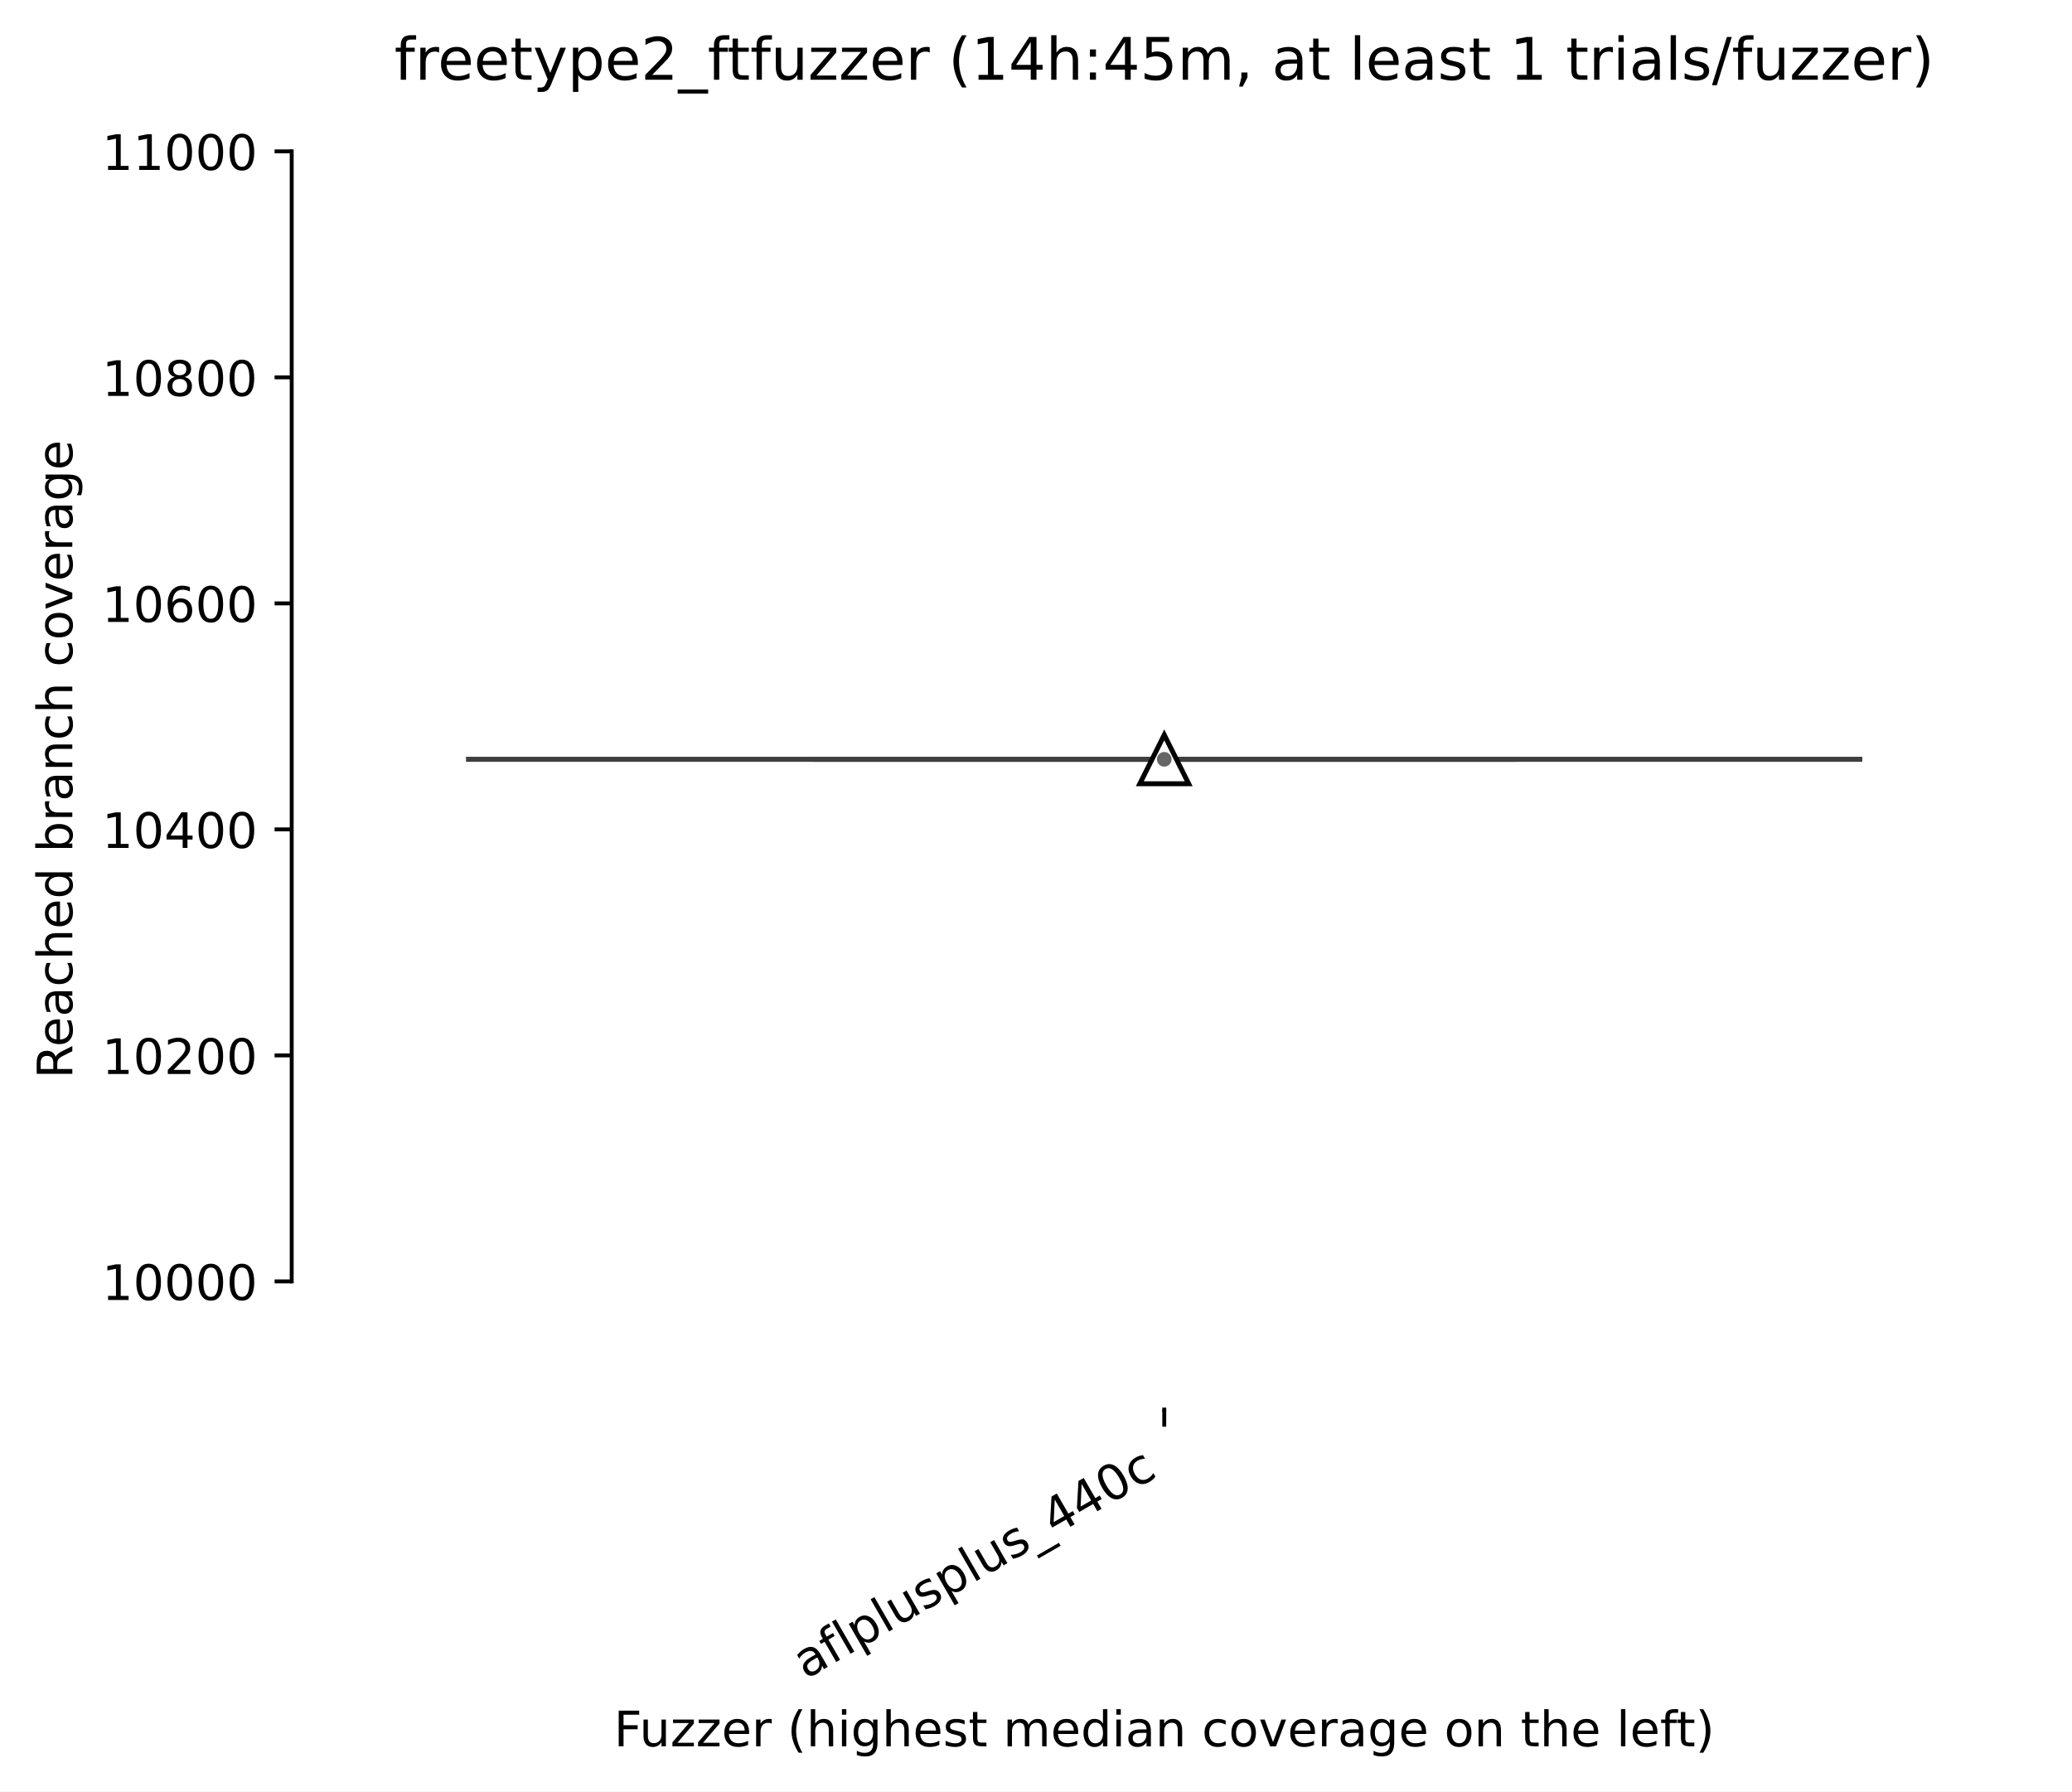
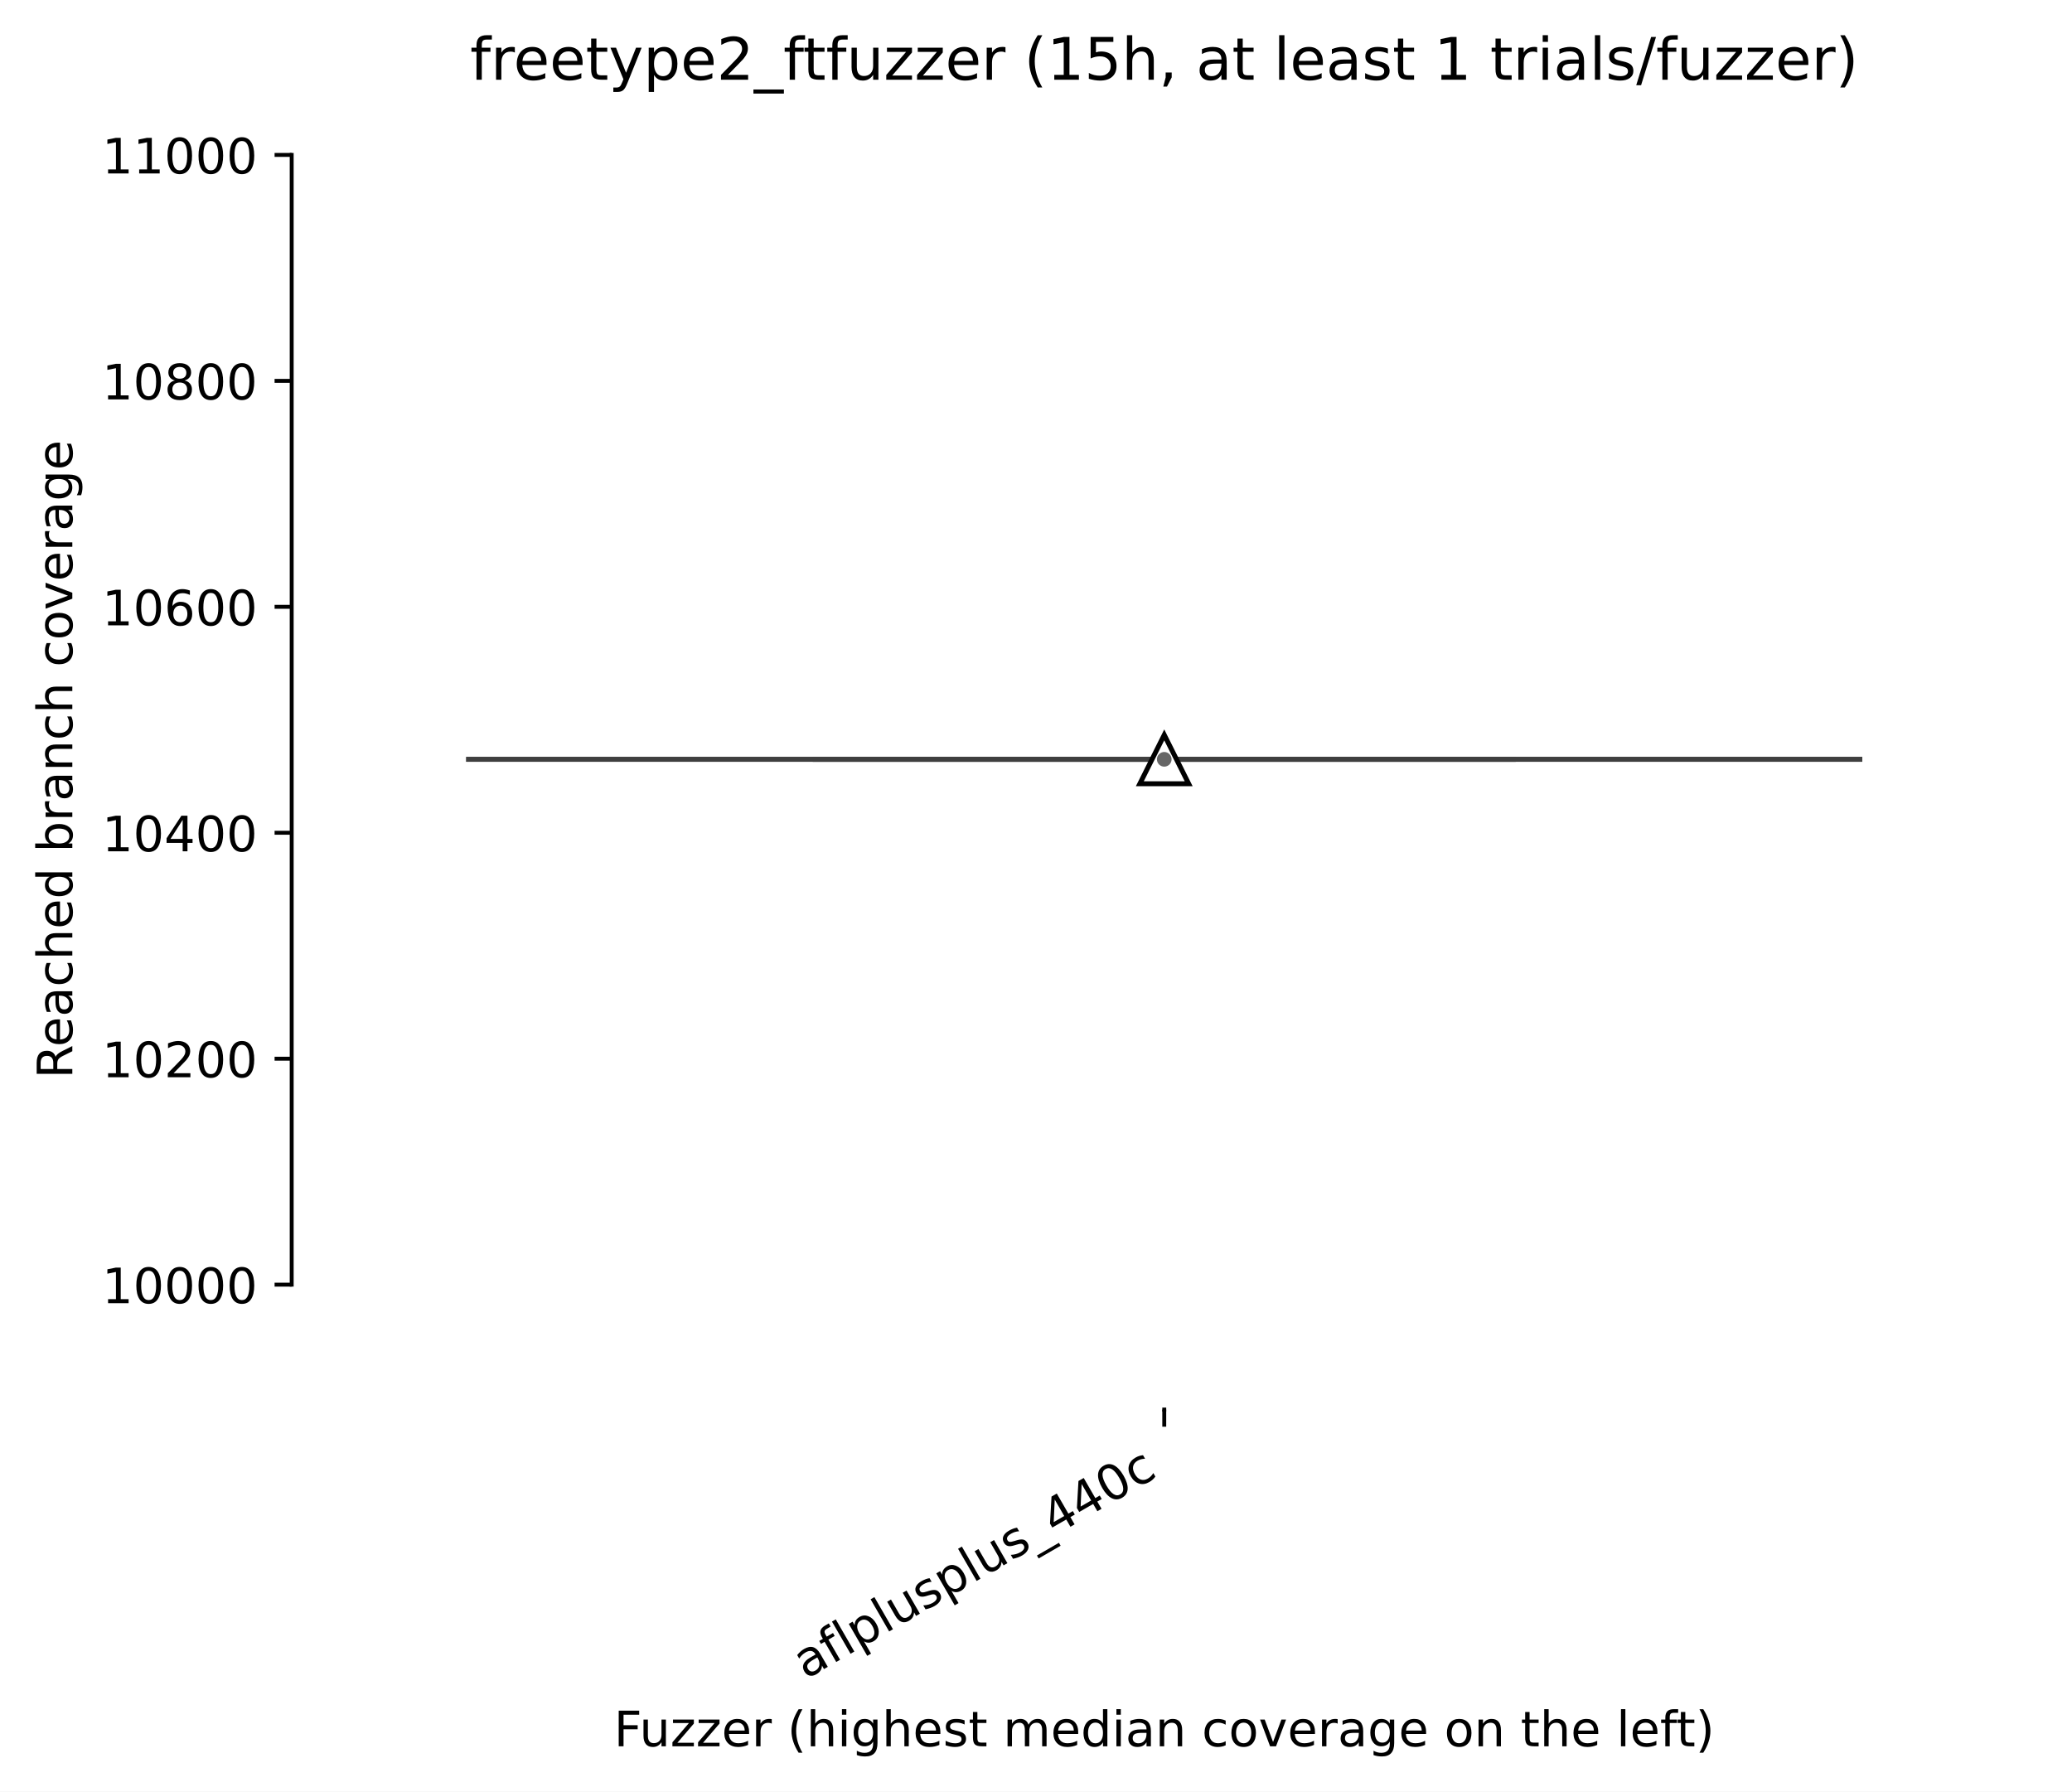
<svg xmlns="http://www.w3.org/2000/svg" xmlns:xlink="http://www.w3.org/1999/xlink" width="424.011pt" height="366.61pt" viewBox="0 0 424.011 366.61" version="1.1">
  <defs>
    <style type="text/css">*{stroke-linejoin: round; stroke-linecap: butt}</style>
  </defs>
  <g id="figure_1">
    <g id="patch_1">
      <path d="M 0 366.61  L 424.011 366.61  L 424.011 -0  L 0 -0  z " style="fill: #ffffff" />
    </g>
    <g id="axes_1">
      <g id="patch_2">
        <path d="M 59.691 288.43  L 416.811 288.43  L 416.811 22.318  L 59.691 22.318  z " style="fill: #ffffff" />
      </g>
      <g id="matplotlib.axis_1">
        <g id="xtick_1">
          <g id="line2d_1">
            <defs>
-               <path id="mb2ecafdcf3" d="M 0 0  L 0 3.5  " style="stroke: #000000; stroke-width: 0.8" />
+               <path id="m057c655ef6" d="M 0 0  L 0 3.5  " style="stroke: #000000; stroke-width: 0.8" />
            </defs>
            <g>
-               <use xlink:href="#mb2ecafdcf3" x="238.251" y="288.43" style="stroke: #000000; stroke-width: 0.8" />
+               <use xlink:href="#m057c655ef6" x="238.251" y="288.43" style="stroke: #000000; stroke-width: 0.8" />
            </g>
          </g>
          <g id="text_1">
            <g transform="translate(164.8804 343.6903) rotate(-30) scale(0.1 -0.1)">
              <defs>
                <path id="DejaVuSans-61" d="M 2194 1759  Q 1497 1759 1228 1600  Q 959 1441 959 1056  Q 959 750 1161 570  Q 1363 391 1709 391  Q 2188 391 2477 730  Q 2766 1069 2766 1631  L 2766 1759  L 2194 1759  z M 3341 1997  L 3341 0  L 2766 0  L 2766 531  Q 2569 213 2275 61  Q 1981 -91 1556 -91  Q 1019 -91 701 211  Q 384 513 384 1019  Q 384 1609 779 1909  Q 1175 2209 1959 2209  L 2766 2209  L 2766 2266  Q 2766 2663 2505 2880  Q 2244 3097 1772 3097  Q 1472 3097 1187 3025  Q 903 2953 641 2809  L 641 3341  Q 956 3463 1253 3523  Q 1550 3584 1831 3584  Q 2591 3584 2966 3190  Q 3341 2797 3341 1997  z " transform="scale(0.015625)" />
                <path id="DejaVuSans-66" d="M 2375 4863  L 2375 4384  L 1825 4384  Q 1516 4384 1395 4259  Q 1275 4134 1275 3809  L 1275 3500  L 2222 3500  L 2222 3053  L 1275 3053  L 1275 0  L 697 0  L 697 3053  L 147 3053  L 147 3500  L 697 3500  L 697 3744  Q 697 4328 969 4595  Q 1241 4863 1831 4863  L 2375 4863  z " transform="scale(0.015625)" />
                <path id="DejaVuSans-6c" d="M 603 4863  L 1178 4863  L 1178 0  L 603 0  L 603 4863  z " transform="scale(0.015625)" />
                <path id="DejaVuSans-70" d="M 1159 525  L 1159 -1331  L 581 -1331  L 581 3500  L 1159 3500  L 1159 2969  Q 1341 3281 1617 3432  Q 1894 3584 2278 3584  Q 2916 3584 3314 3078  Q 3713 2572 3713 1747  Q 3713 922 3314 415  Q 2916 -91 2278 -91  Q 1894 -91 1617 61  Q 1341 213 1159 525  z M 3116 1747  Q 3116 2381 2855 2742  Q 2594 3103 2138 3103  Q 1681 3103 1420 2742  Q 1159 2381 1159 1747  Q 1159 1113 1420 752  Q 1681 391 2138 391  Q 2594 391 2855 752  Q 3116 1113 3116 1747  z " transform="scale(0.015625)" />
                <path id="DejaVuSans-75" d="M 544 1381  L 544 3500  L 1119 3500  L 1119 1403  Q 1119 906 1312 657  Q 1506 409 1894 409  Q 2359 409 2629 706  Q 2900 1003 2900 1516  L 2900 3500  L 3475 3500  L 3475 0  L 2900 0  L 2900 538  Q 2691 219 2414 64  Q 2138 -91 1772 -91  Q 1169 -91 856 284  Q 544 659 544 1381  z M 1991 3584  L 1991 3584  z " transform="scale(0.015625)" />
                <path id="DejaVuSans-73" d="M 2834 3397  L 2834 2853  Q 2591 2978 2328 3040  Q 2066 3103 1784 3103  Q 1356 3103 1142 2972  Q 928 2841 928 2578  Q 928 2378 1081 2264  Q 1234 2150 1697 2047  L 1894 2003  Q 2506 1872 2764 1633  Q 3022 1394 3022 966  Q 3022 478 2636 193  Q 2250 -91 1575 -91  Q 1294 -91 989 -36  Q 684 19 347 128  L 347 722  Q 666 556 975 473  Q 1284 391 1588 391  Q 1994 391 2212 530  Q 2431 669 2431 922  Q 2431 1156 2273 1281  Q 2116 1406 1581 1522  L 1381 1569  Q 847 1681 609 1914  Q 372 2147 372 2553  Q 372 3047 722 3315  Q 1072 3584 1716 3584  Q 2034 3584 2315 3537  Q 2597 3491 2834 3397  z " transform="scale(0.015625)" />
                <path id="DejaVuSans-5f" d="M 3263 -1063  L 3263 -1509  L -63 -1509  L -63 -1063  L 3263 -1063  z " transform="scale(0.015625)" />
                <path id="DejaVuSans-34" d="M 2419 4116  L 825 1625  L 2419 1625  L 2419 4116  z M 2253 4666  L 3047 4666  L 3047 1625  L 3713 1625  L 3713 1100  L 3047 1100  L 3047 0  L 2419 0  L 2419 1100  L 313 1100  L 313 1709  L 2253 4666  z " transform="scale(0.015625)" />
                <path id="DejaVuSans-30" d="M 2034 4250  Q 1547 4250 1301 3770  Q 1056 3291 1056 2328  Q 1056 1369 1301 889  Q 1547 409 2034 409  Q 2525 409 2770 889  Q 3016 1369 3016 2328  Q 3016 3291 2770 3770  Q 2525 4250 2034 4250  z M 2034 4750  Q 2819 4750 3233 4129  Q 3647 3509 3647 2328  Q 3647 1150 3233 529  Q 2819 -91 2034 -91  Q 1250 -91 836 529  Q 422 1150 422 2328  Q 422 3509 836 4129  Q 1250 4750 2034 4750  z " transform="scale(0.015625)" />
                <path id="DejaVuSans-63" d="M 3122 3366  L 3122 2828  Q 2878 2963 2633 3030  Q 2388 3097 2138 3097  Q 1578 3097 1268 2742  Q 959 2388 959 1747  Q 959 1106 1268 751  Q 1578 397 2138 397  Q 2388 397 2633 464  Q 2878 531 3122 666  L 3122 134  Q 2881 22 2623 -34  Q 2366 -91 2075 -91  Q 1284 -91 818 406  Q 353 903 353 1747  Q 353 2603 823 3093  Q 1294 3584 2113 3584  Q 2378 3584 2631 3529  Q 2884 3475 3122 3366  z " transform="scale(0.015625)" />
              </defs>
              <use xlink:href="#DejaVuSans-61" />
              <use xlink:href="#DejaVuSans-66" transform="translate(61.2793 0)" />
              <use xlink:href="#DejaVuSans-6c" transform="translate(96.48438 0)" />
              <use xlink:href="#DejaVuSans-70" transform="translate(124.2676 0)" />
              <use xlink:href="#DejaVuSans-6c" transform="translate(187.7441 0)" />
              <use xlink:href="#DejaVuSans-75" transform="translate(215.5273 0)" />
              <use xlink:href="#DejaVuSans-73" transform="translate(278.9062 0)" />
              <use xlink:href="#DejaVuSans-70" transform="translate(331.0059 0)" />
              <use xlink:href="#DejaVuSans-6c" transform="translate(394.4824 0)" />
              <use xlink:href="#DejaVuSans-75" transform="translate(422.2656 0)" />
              <use xlink:href="#DejaVuSans-73" transform="translate(485.6445 0)" />
              <use xlink:href="#DejaVuSans-5f" transform="translate(537.7441 0)" />
              <use xlink:href="#DejaVuSans-34" transform="translate(587.7441 0)" />
              <use xlink:href="#DejaVuSans-34" transform="translate(651.3672 0)" />
              <use xlink:href="#DejaVuSans-30" transform="translate(714.9902 0)" />
              <use xlink:href="#DejaVuSans-63" transform="translate(778.6133 0)" />
            </g>
          </g>
        </g>
        <g id="text_2">
          <g transform="translate(125.6327 357.3306) scale(0.1 -0.1)">
            <defs>
              <path id="DejaVuSans-46" d="M 628 4666  L 3309 4666  L 3309 4134  L 1259 4134  L 1259 2759  L 3109 2759  L 3109 2228  L 1259 2228  L 1259 0  L 628 0  L 628 4666  z " transform="scale(0.015625)" />
              <path id="DejaVuSans-7a" d="M 353 3500  L 3084 3500  L 3084 2975  L 922 459  L 3084 459  L 3084 0  L 275 0  L 275 525  L 2438 3041  L 353 3041  L 353 3500  z " transform="scale(0.015625)" />
              <path id="DejaVuSans-65" d="M 3597 1894  L 3597 1613  L 953 1613  Q 991 1019 1311 708  Q 1631 397 2203 397  Q 2534 397 2845 478  Q 3156 559 3463 722  L 3463 178  Q 3153 47 2828 -22  Q 2503 -91 2169 -91  Q 1331 -91 842 396  Q 353 884 353 1716  Q 353 2575 817 3079  Q 1281 3584 2069 3584  Q 2775 3584 3186 3129  Q 3597 2675 3597 1894  z M 3022 2063  Q 3016 2534 2758 2815  Q 2500 3097 2075 3097  Q 1594 3097 1305 2825  Q 1016 2553 972 2059  L 3022 2063  z " transform="scale(0.015625)" />
              <path id="DejaVuSans-72" d="M 2631 2963  Q 2534 3019 2420 3045  Q 2306 3072 2169 3072  Q 1681 3072 1420 2755  Q 1159 2438 1159 1844  L 1159 0  L 581 0  L 581 3500  L 1159 3500  L 1159 2956  Q 1341 3275 1631 3429  Q 1922 3584 2338 3584  Q 2397 3584 2469 3576  Q 2541 3569 2628 3553  L 2631 2963  z " transform="scale(0.015625)" />
              <path id="DejaVuSans-20" transform="scale(0.015625)" />
              <path id="DejaVuSans-28" d="M 1984 4856  Q 1566 4138 1362 3434  Q 1159 2731 1159 2009  Q 1159 1288 1364 580  Q 1569 -128 1984 -844  L 1484 -844  Q 1016 -109 783 600  Q 550 1309 550 2009  Q 550 2706 781 3412  Q 1013 4119 1484 4856  L 1984 4856  z " transform="scale(0.015625)" />
              <path id="DejaVuSans-68" d="M 3513 2113  L 3513 0  L 2938 0  L 2938 2094  Q 2938 2591 2744 2837  Q 2550 3084 2163 3084  Q 1697 3084 1428 2787  Q 1159 2491 1159 1978  L 1159 0  L 581 0  L 581 4863  L 1159 4863  L 1159 2956  Q 1366 3272 1645 3428  Q 1925 3584 2291 3584  Q 2894 3584 3203 3211  Q 3513 2838 3513 2113  z " transform="scale(0.015625)" />
              <path id="DejaVuSans-69" d="M 603 3500  L 1178 3500  L 1178 0  L 603 0  L 603 3500  z M 603 4863  L 1178 4863  L 1178 4134  L 603 4134  L 603 4863  z " transform="scale(0.015625)" />
              <path id="DejaVuSans-67" d="M 2906 1791  Q 2906 2416 2648 2759  Q 2391 3103 1925 3103  Q 1463 3103 1205 2759  Q 947 2416 947 1791  Q 947 1169 1205 825  Q 1463 481 1925 481  Q 2391 481 2648 825  Q 2906 1169 2906 1791  z M 3481 434  Q 3481 -459 3084 -895  Q 2688 -1331 1869 -1331  Q 1566 -1331 1297 -1286  Q 1028 -1241 775 -1147  L 775 -588  Q 1028 -725 1275 -790  Q 1522 -856 1778 -856  Q 2344 -856 2625 -561  Q 2906 -266 2906 331  L 2906 616  Q 2728 306 2450 153  Q 2172 0 1784 0  Q 1141 0 747 490  Q 353 981 353 1791  Q 353 2603 747 3093  Q 1141 3584 1784 3584  Q 2172 3584 2450 3431  Q 2728 3278 2906 2969  L 2906 3500  L 3481 3500  L 3481 434  z " transform="scale(0.015625)" />
              <path id="DejaVuSans-74" d="M 1172 4494  L 1172 3500  L 2356 3500  L 2356 3053  L 1172 3053  L 1172 1153  Q 1172 725 1289 603  Q 1406 481 1766 481  L 2356 481  L 2356 0  L 1766 0  Q 1100 0 847 248  Q 594 497 594 1153  L 594 3053  L 172 3053  L 172 3500  L 594 3500  L 594 4494  L 1172 4494  z " transform="scale(0.015625)" />
              <path id="DejaVuSans-6d" d="M 3328 2828  Q 3544 3216 3844 3400  Q 4144 3584 4550 3584  Q 5097 3584 5394 3201  Q 5691 2819 5691 2113  L 5691 0  L 5113 0  L 5113 2094  Q 5113 2597 4934 2840  Q 4756 3084 4391 3084  Q 3944 3084 3684 2787  Q 3425 2491 3425 1978  L 3425 0  L 2847 0  L 2847 2094  Q 2847 2600 2669 2842  Q 2491 3084 2119 3084  Q 1678 3084 1418 2786  Q 1159 2488 1159 1978  L 1159 0  L 581 0  L 581 3500  L 1159 3500  L 1159 2956  Q 1356 3278 1631 3431  Q 1906 3584 2284 3584  Q 2666 3584 2933 3390  Q 3200 3197 3328 2828  z " transform="scale(0.015625)" />
              <path id="DejaVuSans-64" d="M 2906 2969  L 2906 4863  L 3481 4863  L 3481 0  L 2906 0  L 2906 525  Q 2725 213 2448 61  Q 2172 -91 1784 -91  Q 1150 -91 751 415  Q 353 922 353 1747  Q 353 2572 751 3078  Q 1150 3584 1784 3584  Q 2172 3584 2448 3432  Q 2725 3281 2906 2969  z M 947 1747  Q 947 1113 1208 752  Q 1469 391 1925 391  Q 2381 391 2643 752  Q 2906 1113 2906 1747  Q 2906 2381 2643 2742  Q 2381 3103 1925 3103  Q 1469 3103 1208 2742  Q 947 2381 947 1747  z " transform="scale(0.015625)" />
              <path id="DejaVuSans-6e" d="M 3513 2113  L 3513 0  L 2938 0  L 2938 2094  Q 2938 2591 2744 2837  Q 2550 3084 2163 3084  Q 1697 3084 1428 2787  Q 1159 2491 1159 1978  L 1159 0  L 581 0  L 581 3500  L 1159 3500  L 1159 2956  Q 1366 3272 1645 3428  Q 1925 3584 2291 3584  Q 2894 3584 3203 3211  Q 3513 2838 3513 2113  z " transform="scale(0.015625)" />
              <path id="DejaVuSans-6f" d="M 1959 3097  Q 1497 3097 1228 2736  Q 959 2375 959 1747  Q 959 1119 1226 758  Q 1494 397 1959 397  Q 2419 397 2687 759  Q 2956 1122 2956 1747  Q 2956 2369 2687 2733  Q 2419 3097 1959 3097  z M 1959 3584  Q 2709 3584 3137 3096  Q 3566 2609 3566 1747  Q 3566 888 3137 398  Q 2709 -91 1959 -91  Q 1206 -91 779 398  Q 353 888 353 1747  Q 353 2609 779 3096  Q 1206 3584 1959 3584  z " transform="scale(0.015625)" />
              <path id="DejaVuSans-76" d="M 191 3500  L 800 3500  L 1894 563  L 2988 3500  L 3597 3500  L 2284 0  L 1503 0  L 191 3500  z " transform="scale(0.015625)" />
              <path id="DejaVuSans-29" d="M 513 4856  L 1013 4856  Q 1481 4119 1714 3412  Q 1947 2706 1947 2009  Q 1947 1309 1714 600  Q 1481 -109 1013 -844  L 513 -844  Q 928 -128 1133 580  Q 1338 1288 1338 2009  Q 1338 2731 1133 3434  Q 928 4138 513 4856  z " transform="scale(0.015625)" />
            </defs>
            <use xlink:href="#DejaVuSans-46" />
            <use xlink:href="#DejaVuSans-75" transform="translate(52.01953 0)" />
            <use xlink:href="#DejaVuSans-7a" transform="translate(115.3984 0)" />
            <use xlink:href="#DejaVuSans-7a" transform="translate(167.8887 0)" />
            <use xlink:href="#DejaVuSans-65" transform="translate(220.3789 0)" />
            <use xlink:href="#DejaVuSans-72" transform="translate(281.9023 0)" />
            <use xlink:href="#DejaVuSans-20" transform="translate(323.0156 0)" />
            <use xlink:href="#DejaVuSans-28" transform="translate(354.8027 0)" />
            <use xlink:href="#DejaVuSans-68" transform="translate(393.8164 0)" />
            <use xlink:href="#DejaVuSans-69" transform="translate(457.1953 0)" />
            <use xlink:href="#DejaVuSans-67" transform="translate(484.9785 0)" />
            <use xlink:href="#DejaVuSans-68" transform="translate(548.4551 0)" />
            <use xlink:href="#DejaVuSans-65" transform="translate(611.834 0)" />
            <use xlink:href="#DejaVuSans-73" transform="translate(673.3574 0)" />
            <use xlink:href="#DejaVuSans-74" transform="translate(725.457 0)" />
            <use xlink:href="#DejaVuSans-20" transform="translate(764.666 0)" />
            <use xlink:href="#DejaVuSans-6d" transform="translate(796.4531 0)" />
            <use xlink:href="#DejaVuSans-65" transform="translate(893.8652 0)" />
            <use xlink:href="#DejaVuSans-64" transform="translate(955.3887 0)" />
            <use xlink:href="#DejaVuSans-69" transform="translate(1018.865 0)" />
            <use xlink:href="#DejaVuSans-61" transform="translate(1046.648 0)" />
            <use xlink:href="#DejaVuSans-6e" transform="translate(1107.928 0)" />
            <use xlink:href="#DejaVuSans-20" transform="translate(1171.307 0)" />
            <use xlink:href="#DejaVuSans-63" transform="translate(1203.094 0)" />
            <use xlink:href="#DejaVuSans-6f" transform="translate(1258.074 0)" />
            <use xlink:href="#DejaVuSans-76" transform="translate(1319.256 0)" />
            <use xlink:href="#DejaVuSans-65" transform="translate(1378.436 0)" />
            <use xlink:href="#DejaVuSans-72" transform="translate(1439.959 0)" />
            <use xlink:href="#DejaVuSans-61" transform="translate(1481.072 0)" />
            <use xlink:href="#DejaVuSans-67" transform="translate(1542.352 0)" />
            <use xlink:href="#DejaVuSans-65" transform="translate(1605.828 0)" />
            <use xlink:href="#DejaVuSans-20" transform="translate(1667.352 0)" />
            <use xlink:href="#DejaVuSans-6f" transform="translate(1699.139 0)" />
            <use xlink:href="#DejaVuSans-6e" transform="translate(1760.32 0)" />
            <use xlink:href="#DejaVuSans-20" transform="translate(1823.699 0)" />
            <use xlink:href="#DejaVuSans-74" transform="translate(1855.486 0)" />
            <use xlink:href="#DejaVuSans-68" transform="translate(1894.695 0)" />
            <use xlink:href="#DejaVuSans-65" transform="translate(1958.074 0)" />
            <use xlink:href="#DejaVuSans-20" transform="translate(2019.598 0)" />
            <use xlink:href="#DejaVuSans-6c" transform="translate(2051.385 0)" />
            <use xlink:href="#DejaVuSans-65" transform="translate(2079.168 0)" />
            <use xlink:href="#DejaVuSans-66" transform="translate(2140.691 0)" />
            <use xlink:href="#DejaVuSans-74" transform="translate(2174.146 0)" />
            <use xlink:href="#DejaVuSans-29" transform="translate(2213.355 0)" />
          </g>
        </g>
      </g>
      <g id="matplotlib.axis_2">
        <g id="ytick_1">
          <g id="line2d_2">
            <defs>
-               <path id="mf350dc9003" d="M 0 0  L -3.5 0  " style="stroke: #000000; stroke-width: 0.8" />
+               <path id="m2160b52893" d="M 0 0  L -3.5 0  " style="stroke: #000000; stroke-width: 0.8" />
            </defs>
            <g>
-               <use xlink:href="#mf350dc9003" x="59.691" y="262.206" style="stroke: #000000; stroke-width: 0.8" />
+               <use xlink:href="#m2160b52893" x="59.691" y="262.868" style="stroke: #000000; stroke-width: 0.8" />
            </g>
          </g>
          <g id="text_3">
-             <g transform="translate(20.87813 266.0048) scale(0.1 -0.1)">
+             <g transform="translate(20.87813 266.6677) scale(0.1 -0.1)">
              <defs>
                <path id="DejaVuSans-31" d="M 794 531  L 1825 531  L 1825 4091  L 703 3866  L 703 4441  L 1819 4666  L 2450 4666  L 2450 531  L 3481 531  L 3481 0  L 794 0  L 794 531  z " transform="scale(0.015625)" />
              </defs>
              <use xlink:href="#DejaVuSans-31" />
              <use xlink:href="#DejaVuSans-30" transform="translate(63.62305 0)" />
              <use xlink:href="#DejaVuSans-30" transform="translate(127.2461 0)" />
              <use xlink:href="#DejaVuSans-30" transform="translate(190.8691 0)" />
              <use xlink:href="#DejaVuSans-30" transform="translate(254.4922 0)" />
            </g>
          </g>
        </g>
        <g id="ytick_2">
          <g id="line2d_3">
            <g>
-               <use xlink:href="#mf350dc9003" x="59.691" y="215.958" style="stroke: #000000; stroke-width: 0.8" />
+               <use xlink:href="#m2160b52893" x="59.691" y="216.634" style="stroke: #000000; stroke-width: 0.8" />
            </g>
          </g>
          <g id="text_4">
-             <g transform="translate(20.87813 219.7574) scale(0.1 -0.1)">
+             <g transform="translate(20.87813 220.4335) scale(0.1 -0.1)">
              <defs>
                <path id="DejaVuSans-32" d="M 1228 531  L 3431 531  L 3431 0  L 469 0  L 469 531  Q 828 903 1448 1529  Q 2069 2156 2228 2338  Q 2531 2678 2651 2914  Q 2772 3150 2772 3378  Q 2772 3750 2511 3984  Q 2250 4219 1831 4219  Q 1534 4219 1204 4116  Q 875 4013 500 3803  L 500 4441  Q 881 4594 1212 4672  Q 1544 4750 1819 4750  Q 2544 4750 2975 4387  Q 3406 4025 3406 3419  Q 3406 3131 3298 2873  Q 3191 2616 2906 2266  Q 2828 2175 2409 1742  Q 1991 1309 1228 531  z " transform="scale(0.015625)" />
              </defs>
              <use xlink:href="#DejaVuSans-31" />
              <use xlink:href="#DejaVuSans-30" transform="translate(63.62305 0)" />
              <use xlink:href="#DejaVuSans-32" transform="translate(127.2461 0)" />
              <use xlink:href="#DejaVuSans-30" transform="translate(190.8691 0)" />
              <use xlink:href="#DejaVuSans-30" transform="translate(254.4922 0)" />
            </g>
          </g>
        </g>
        <g id="ytick_3">
          <g id="line2d_4">
            <g>
-               <use xlink:href="#mf350dc9003" x="59.691" y="169.711" style="stroke: #000000; stroke-width: 0.8" />
+               <use xlink:href="#m2160b52893" x="59.691" y="170.4" style="stroke: #000000; stroke-width: 0.8" />
            </g>
          </g>
          <g id="text_5">
-             <g transform="translate(20.87813 173.51) scale(0.1 -0.1)">
+             <g transform="translate(20.87813 174.1994) scale(0.1 -0.1)">
              <use xlink:href="#DejaVuSans-31" />
              <use xlink:href="#DejaVuSans-30" transform="translate(63.62305 0)" />
              <use xlink:href="#DejaVuSans-34" transform="translate(127.2461 0)" />
              <use xlink:href="#DejaVuSans-30" transform="translate(190.8691 0)" />
              <use xlink:href="#DejaVuSans-30" transform="translate(254.4922 0)" />
            </g>
          </g>
        </g>
        <g id="ytick_4">
          <g id="line2d_5">
            <g>
-               <use xlink:href="#mf350dc9003" x="59.691" y="123.463" style="stroke: #000000; stroke-width: 0.8" />
+               <use xlink:href="#m2160b52893" x="59.691" y="124.166" style="stroke: #000000; stroke-width: 0.8" />
            </g>
          </g>
          <g id="text_6">
-             <g transform="translate(20.87813 127.2627) scale(0.1 -0.1)">
+             <g transform="translate(20.87813 127.9653) scale(0.1 -0.1)">
              <defs>
                <path id="DejaVuSans-36" d="M 2113 2584  Q 1688 2584 1439 2293  Q 1191 2003 1191 1497  Q 1191 994 1439 701  Q 1688 409 2113 409  Q 2538 409 2786 701  Q 3034 994 3034 1497  Q 3034 2003 2786 2293  Q 2538 2584 2113 2584  z M 3366 4563  L 3366 3988  Q 3128 4100 2886 4159  Q 2644 4219 2406 4219  Q 1781 4219 1451 3797  Q 1122 3375 1075 2522  Q 1259 2794 1537 2939  Q 1816 3084 2150 3084  Q 2853 3084 3261 2657  Q 3669 2231 3669 1497  Q 3669 778 3244 343  Q 2819 -91 2113 -91  Q 1303 -91 875 529  Q 447 1150 447 2328  Q 447 3434 972 4092  Q 1497 4750 2381 4750  Q 2619 4750 2861 4703  Q 3103 4656 3366 4563  z " transform="scale(0.015625)" />
              </defs>
              <use xlink:href="#DejaVuSans-31" />
              <use xlink:href="#DejaVuSans-30" transform="translate(63.62305 0)" />
              <use xlink:href="#DejaVuSans-36" transform="translate(127.2461 0)" />
              <use xlink:href="#DejaVuSans-30" transform="translate(190.8691 0)" />
              <use xlink:href="#DejaVuSans-30" transform="translate(254.4922 0)" />
            </g>
          </g>
        </g>
        <g id="ytick_5">
          <g id="line2d_6">
            <g>
-               <use xlink:href="#mf350dc9003" x="59.691" y="77.216" style="stroke: #000000; stroke-width: 0.8" />
+               <use xlink:href="#m2160b52893" x="59.691" y="77.932" style="stroke: #000000; stroke-width: 0.8" />
            </g>
          </g>
          <g id="text_7">
-             <g transform="translate(20.87813 81.01529) scale(0.1 -0.1)">
+             <g transform="translate(20.87813 81.7312) scale(0.1 -0.1)">
              <defs>
                <path id="DejaVuSans-38" d="M 2034 2216  Q 1584 2216 1326 1975  Q 1069 1734 1069 1313  Q 1069 891 1326 650  Q 1584 409 2034 409  Q 2484 409 2743 651  Q 3003 894 3003 1313  Q 3003 1734 2745 1975  Q 2488 2216 2034 2216  z M 1403 2484  Q 997 2584 770 2862  Q 544 3141 544 3541  Q 544 4100 942 4425  Q 1341 4750 2034 4750  Q 2731 4750 3128 4425  Q 3525 4100 3525 3541  Q 3525 3141 3298 2862  Q 3072 2584 2669 2484  Q 3125 2378 3379 2068  Q 3634 1759 3634 1313  Q 3634 634 3220 271  Q 2806 -91 2034 -91  Q 1263 -91 848 271  Q 434 634 434 1313  Q 434 1759 690 2068  Q 947 2378 1403 2484  z M 1172 3481  Q 1172 3119 1398 2916  Q 1625 2713 2034 2713  Q 2441 2713 2670 2916  Q 2900 3119 2900 3481  Q 2900 3844 2670 4047  Q 2441 4250 2034 4250  Q 1625 4250 1398 4047  Q 1172 3844 1172 3481  z " transform="scale(0.015625)" />
              </defs>
              <use xlink:href="#DejaVuSans-31" />
              <use xlink:href="#DejaVuSans-30" transform="translate(63.62305 0)" />
              <use xlink:href="#DejaVuSans-38" transform="translate(127.2461 0)" />
              <use xlink:href="#DejaVuSans-30" transform="translate(190.8691 0)" />
              <use xlink:href="#DejaVuSans-30" transform="translate(254.4922 0)" />
            </g>
          </g>
        </g>
        <g id="ytick_6">
          <g id="line2d_7">
            <g>
-               <use xlink:href="#mf350dc9003" x="59.691" y="30.969" style="stroke: #000000; stroke-width: 0.8" />
+               <use xlink:href="#m2160b52893" x="59.691" y="31.698" style="stroke: #000000; stroke-width: 0.8" />
            </g>
          </g>
          <g id="text_8">
-             <g transform="translate(20.87813 34.76792) scale(0.1 -0.1)">
+             <g transform="translate(20.87813 35.49709) scale(0.1 -0.1)">
              <use xlink:href="#DejaVuSans-31" />
              <use xlink:href="#DejaVuSans-31" transform="translate(63.62305 0)" />
              <use xlink:href="#DejaVuSans-30" transform="translate(127.2461 0)" />
              <use xlink:href="#DejaVuSans-30" transform="translate(190.8691 0)" />
              <use xlink:href="#DejaVuSans-30" transform="translate(254.4922 0)" />
            </g>
          </g>
        </g>
        <g id="text_9">
          <g transform="translate(14.79844 220.7062) rotate(-90) scale(0.1 -0.1)">
            <defs>
              <path id="DejaVuSans-52" d="M 2841 2188  Q 3044 2119 3236 1894  Q 3428 1669 3622 1275  L 4263 0  L 3584 0  L 2988 1197  Q 2756 1666 2539 1819  Q 2322 1972 1947 1972  L 1259 1972  L 1259 0  L 628 0  L 628 4666  L 2053 4666  Q 2853 4666 3247 4331  Q 3641 3997 3641 3322  Q 3641 2881 3436 2590  Q 3231 2300 2841 2188  z M 1259 4147  L 1259 2491  L 2053 2491  Q 2509 2491 2742 2702  Q 2975 2913 2975 3322  Q 2975 3731 2742 3939  Q 2509 4147 2053 4147  L 1259 4147  z " transform="scale(0.015625)" />
              <path id="DejaVuSans-62" d="M 3116 1747  Q 3116 2381 2855 2742  Q 2594 3103 2138 3103  Q 1681 3103 1420 2742  Q 1159 2381 1159 1747  Q 1159 1113 1420 752  Q 1681 391 2138 391  Q 2594 391 2855 752  Q 3116 1113 3116 1747  z M 1159 2969  Q 1341 3281 1617 3432  Q 1894 3584 2278 3584  Q 2916 3584 3314 3078  Q 3713 2572 3713 1747  Q 3713 922 3314 415  Q 2916 -91 2278 -91  Q 1894 -91 1617 61  Q 1341 213 1159 525  L 1159 0  L 581 0  L 581 4863  L 1159 4863  L 1159 2969  z " transform="scale(0.015625)" />
            </defs>
            <use xlink:href="#DejaVuSans-52" />
            <use xlink:href="#DejaVuSans-65" transform="translate(64.98242 0)" />
            <use xlink:href="#DejaVuSans-61" transform="translate(126.5059 0)" />
            <use xlink:href="#DejaVuSans-63" transform="translate(187.7852 0)" />
            <use xlink:href="#DejaVuSans-68" transform="translate(242.7656 0)" />
            <use xlink:href="#DejaVuSans-65" transform="translate(306.1445 0)" />
            <use xlink:href="#DejaVuSans-64" transform="translate(367.668 0)" />
            <use xlink:href="#DejaVuSans-20" transform="translate(431.1445 0)" />
            <use xlink:href="#DejaVuSans-62" transform="translate(462.9316 0)" />
            <use xlink:href="#DejaVuSans-72" transform="translate(526.4082 0)" />
            <use xlink:href="#DejaVuSans-61" transform="translate(567.5215 0)" />
            <use xlink:href="#DejaVuSans-6e" transform="translate(628.8008 0)" />
            <use xlink:href="#DejaVuSans-63" transform="translate(692.1797 0)" />
            <use xlink:href="#DejaVuSans-68" transform="translate(747.1602 0)" />
            <use xlink:href="#DejaVuSans-20" transform="translate(810.5391 0)" />
            <use xlink:href="#DejaVuSans-63" transform="translate(842.3262 0)" />
            <use xlink:href="#DejaVuSans-6f" transform="translate(897.3066 0)" />
            <use xlink:href="#DejaVuSans-76" transform="translate(958.4883 0)" />
            <use xlink:href="#DejaVuSans-65" transform="translate(1017.668 0)" />
            <use xlink:href="#DejaVuSans-72" transform="translate(1079.191 0)" />
            <use xlink:href="#DejaVuSans-61" transform="translate(1120.305 0)" />
            <use xlink:href="#DejaVuSans-67" transform="translate(1181.584 0)" />
            <use xlink:href="#DejaVuSans-65" transform="translate(1245.061 0)" />
          </g>
        </g>
      </g>
      <g id="patch_3">
-         <path d="M 95.403 155.374  L 381.099 155.374  L 381.099 155.374  L 95.403 155.374  L 95.403 155.374  z " clip-path="url(#pa49fd917be)" style="fill: #3274a1; stroke: #3f3f3f; stroke-linejoin: miter" />
+         <path d="M 95.403 155.374  L 381.099 155.374  L 381.099 155.374  L 95.403 155.374  L 95.403 155.374  z " clip-path="url(#p2011b0dfb0)" style="fill: #3274a1; stroke: #3f3f3f; stroke-linejoin: miter" />
      </g>
      <g id="line2d_8">
-         <path d="M 238.251 155.374  L 238.251 155.374  " clip-path="url(#pa49fd917be)" style="fill: none; stroke: #3f3f3f" />
+         <path d="M 238.251 155.374  L 238.251 155.374  " clip-path="url(#p2011b0dfb0)" style="fill: none; stroke: #3f3f3f" />
      </g>
      <g id="line2d_9">
-         <path d="M 238.251 155.374  L 238.251 155.374  " clip-path="url(#pa49fd917be)" style="fill: none; stroke: #3f3f3f" />
+         <path d="M 238.251 155.374  L 238.251 155.374  " clip-path="url(#p2011b0dfb0)" style="fill: none; stroke: #3f3f3f" />
      </g>
      <g id="line2d_10">
-         <path d="M 166.827 155.374  L 309.675 155.374  " clip-path="url(#pa49fd917be)" style="fill: none; stroke: #3f3f3f; stroke-linecap: square" />
+         <path d="M 166.827 155.374  L 309.675 155.374  " clip-path="url(#p2011b0dfb0)" style="fill: none; stroke: #3f3f3f; stroke-linecap: square" />
      </g>
      <g id="line2d_11">
-         <path d="M 166.827 155.374  L 309.675 155.374  " clip-path="url(#pa49fd917be)" style="fill: none; stroke: #3f3f3f; stroke-linecap: square" />
+         <path d="M 166.827 155.374  L 309.675 155.374  " clip-path="url(#p2011b0dfb0)" style="fill: none; stroke: #3f3f3f; stroke-linecap: square" />
      </g>
      <g id="line2d_12" />
      <g id="line2d_13">
-         <path d="M 95.403 155.374  L 381.099 155.374  " clip-path="url(#pa49fd917be)" style="fill: none; stroke: #3f3f3f" />
+         <path d="M 95.403 155.374  L 381.099 155.374  " clip-path="url(#p2011b0dfb0)" style="fill: none; stroke: #3f3f3f" />
      </g>
      <g id="line2d_14">
        <defs>
-           <path id="m4b6cc9d2f8" d="M 0 -5  L -5 5  L 5 5  z " style="stroke: #000000; stroke-linejoin: miter" />
+           <path id="mace799b3c6" d="M 0 -5  L -5 5  L 5 5  z " style="stroke: #000000; stroke-linejoin: miter" />
        </defs>
-         <g clip-path="url(#pa49fd917be)">
-           <use xlink:href="#m4b6cc9d2f8" x="238.251" y="155.374" style="fill: #ffffff; stroke: #000000; stroke-linejoin: miter" />
+         <g clip-path="url(#p2011b0dfb0)">
+           <use xlink:href="#mace799b3c6" x="238.251" y="155.374" style="fill: #ffffff; stroke: #000000; stroke-linejoin: miter" />
        </g>
      </g>
      <g id="patch_4">
-         <path d="M 59.691 262.206  L 59.691 30.969  " style="fill: none; stroke: #000000; stroke-width: 0.8; stroke-linejoin: miter; stroke-linecap: square" />
+         <path d="M 59.691 262.868  L 59.691 31.698  " style="fill: none; stroke: #000000; stroke-width: 0.8; stroke-linejoin: miter; stroke-linecap: square" />
      </g>
      <g id="patch_5">
        <path d="M 238.251 288.43  L 238.251 288.43  " style="fill: none; stroke: #000000; stroke-width: 0.8; stroke-linejoin: miter; stroke-linecap: square" />
      </g>
      <g id="PathCollection_1">
        <defs>
-           <path id="ma7c8707939" d="M 0 1.5  C 0.398 1.5 0.779 1.342 1.061 1.061  C 1.342 0.779 1.5 0.398 1.5 0  C 1.5 -0.398 1.342 -0.779 1.061 -1.061  C 0.779 -1.342 0.398 -1.5 0 -1.5  C -0.398 -1.5 -0.779 -1.342 -1.061 -1.061  C -1.342 -0.779 -1.5 -0.398 -1.5 0  C -1.5 0.398 -1.342 0.779 -1.061 1.061  C -0.779 1.342 -0.398 1.5 0 1.5  z " />
+           <path id="m204c8bf141" d="M 0 1.5  C 0.398 1.5 0.779 1.342 1.061 1.061  C 1.342 0.779 1.5 0.398 1.5 0  C 1.5 -0.398 1.342 -0.779 1.061 -1.061  C 0.779 -1.342 0.398 -1.5 0 -1.5  C -0.398 -1.5 -0.779 -1.342 -1.061 -1.061  C -1.342 -0.779 -1.5 -0.398 -1.5 0  C -1.5 0.398 -1.342 0.779 -1.061 1.061  C -0.779 1.342 -0.398 1.5 0 1.5  z " />
        </defs>
-         <g clip-path="url(#pa49fd917be)">
-           <use xlink:href="#ma7c8707939" x="238.251" y="155.374" style="fill-opacity: 0.6" />
+         <g clip-path="url(#p2011b0dfb0)">
+           <use xlink:href="#m204c8bf141" x="238.251" y="155.374" style="fill-opacity: 0.6" />
        </g>
      </g>
      <g id="text_10">
-         <g transform="translate(80.70188 16.31812) scale(0.12 -0.12)">
+         <g transform="translate(96.2025 16.31812) scale(0.12 -0.12)">
          <defs>
            <path id="DejaVuSans-79" d="M 2059 -325  Q 1816 -950 1584 -1140  Q 1353 -1331 966 -1331  L 506 -1331  L 506 -850  L 844 -850  Q 1081 -850 1212 -737  Q 1344 -625 1503 -206  L 1606 56  L 191 3500  L 800 3500  L 1894 763  L 2988 3500  L 3597 3500  L 2059 -325  z " transform="scale(0.015625)" />
-             <path id="DejaVuSans-3a" d="M 750 794  L 1409 794  L 1409 0  L 750 0  L 750 794  z M 750 3309  L 1409 3309  L 1409 2516  L 750 2516  L 750 3309  z " transform="scale(0.015625)" />
            <path id="DejaVuSans-35" d="M 691 4666  L 3169 4666  L 3169 4134  L 1269 4134  L 1269 2991  Q 1406 3038 1543 3061  Q 1681 3084 1819 3084  Q 2600 3084 3056 2656  Q 3513 2228 3513 1497  Q 3513 744 3044 326  Q 2575 -91 1722 -91  Q 1428 -91 1123 -41  Q 819 9 494 109  L 494 744  Q 775 591 1075 516  Q 1375 441 1709 441  Q 2250 441 2565 725  Q 2881 1009 2881 1497  Q 2881 1984 2565 2268  Q 2250 2553 1709 2553  Q 1456 2553 1204 2497  Q 953 2441 691 2322  L 691 4666  z " transform="scale(0.015625)" />
            <path id="DejaVuSans-2c" d="M 750 794  L 1409 794  L 1409 256  L 897 -744  L 494 -744  L 750 256  L 750 794  z " transform="scale(0.015625)" />
            <path id="DejaVuSans-2f" d="M 1625 4666  L 2156 4666  L 531 -594  L 0 -594  L 1625 4666  z " transform="scale(0.015625)" />
          </defs>
          <use xlink:href="#DejaVuSans-66" />
          <use xlink:href="#DejaVuSans-72" transform="translate(35.20508 0)" />
          <use xlink:href="#DejaVuSans-65" transform="translate(74.06836 0)" />
          <use xlink:href="#DejaVuSans-65" transform="translate(135.5918 0)" />
          <use xlink:href="#DejaVuSans-74" transform="translate(197.1152 0)" />
          <use xlink:href="#DejaVuSans-79" transform="translate(236.3242 0)" />
          <use xlink:href="#DejaVuSans-70" transform="translate(295.5039 0)" />
          <use xlink:href="#DejaVuSans-65" transform="translate(358.9805 0)" />
          <use xlink:href="#DejaVuSans-32" transform="translate(420.5039 0)" />
          <use xlink:href="#DejaVuSans-5f" transform="translate(484.127 0)" />
          <use xlink:href="#DejaVuSans-66" transform="translate(534.127 0)" />
          <use xlink:href="#DejaVuSans-74" transform="translate(567.582 0)" />
          <use xlink:href="#DejaVuSans-66" transform="translate(606.791 0)" />
          <use xlink:href="#DejaVuSans-75" transform="translate(641.9961 0)" />
          <use xlink:href="#DejaVuSans-7a" transform="translate(705.375 0)" />
          <use xlink:href="#DejaVuSans-7a" transform="translate(757.8652 0)" />
          <use xlink:href="#DejaVuSans-65" transform="translate(810.3555 0)" />
          <use xlink:href="#DejaVuSans-72" transform="translate(871.8789 0)" />
          <use xlink:href="#DejaVuSans-20" transform="translate(912.9922 0)" />
          <use xlink:href="#DejaVuSans-28" transform="translate(944.7793 0)" />
          <use xlink:href="#DejaVuSans-31" transform="translate(983.793 0)" />
-           <use xlink:href="#DejaVuSans-34" transform="translate(1047.416 0)" />
+           <use xlink:href="#DejaVuSans-35" transform="translate(1047.416 0)" />
          <use xlink:href="#DejaVuSans-68" transform="translate(1111.039 0)" />
-           <use xlink:href="#DejaVuSans-3a" transform="translate(1174.418 0)" />
-           <use xlink:href="#DejaVuSans-34" transform="translate(1208.109 0)" />
-           <use xlink:href="#DejaVuSans-35" transform="translate(1271.732 0)" />
-           <use xlink:href="#DejaVuSans-6d" transform="translate(1335.355 0)" />
-           <use xlink:href="#DejaVuSans-2c" transform="translate(1432.768 0)" />
-           <use xlink:href="#DejaVuSans-20" transform="translate(1464.555 0)" />
-           <use xlink:href="#DejaVuSans-61" transform="translate(1496.342 0)" />
-           <use xlink:href="#DejaVuSans-74" transform="translate(1557.621 0)" />
-           <use xlink:href="#DejaVuSans-20" transform="translate(1596.83 0)" />
-           <use xlink:href="#DejaVuSans-6c" transform="translate(1628.617 0)" />
-           <use xlink:href="#DejaVuSans-65" transform="translate(1656.4 0)" />
-           <use xlink:href="#DejaVuSans-61" transform="translate(1717.924 0)" />
-           <use xlink:href="#DejaVuSans-73" transform="translate(1779.203 0)" />
-           <use xlink:href="#DejaVuSans-74" transform="translate(1831.303 0)" />
-           <use xlink:href="#DejaVuSans-20" transform="translate(1870.512 0)" />
-           <use xlink:href="#DejaVuSans-31" transform="translate(1902.299 0)" />
-           <use xlink:href="#DejaVuSans-20" transform="translate(1965.922 0)" />
-           <use xlink:href="#DejaVuSans-74" transform="translate(1997.709 0)" />
-           <use xlink:href="#DejaVuSans-72" transform="translate(2036.918 0)" />
-           <use xlink:href="#DejaVuSans-69" transform="translate(2078.031 0)" />
-           <use xlink:href="#DejaVuSans-61" transform="translate(2105.814 0)" />
-           <use xlink:href="#DejaVuSans-6c" transform="translate(2167.094 0)" />
-           <use xlink:href="#DejaVuSans-73" transform="translate(2194.877 0)" />
-           <use xlink:href="#DejaVuSans-2f" transform="translate(2246.977 0)" />
-           <use xlink:href="#DejaVuSans-66" transform="translate(2280.668 0)" />
-           <use xlink:href="#DejaVuSans-75" transform="translate(2315.873 0)" />
-           <use xlink:href="#DejaVuSans-7a" transform="translate(2379.252 0)" />
-           <use xlink:href="#DejaVuSans-7a" transform="translate(2431.742 0)" />
-           <use xlink:href="#DejaVuSans-65" transform="translate(2484.232 0)" />
-           <use xlink:href="#DejaVuSans-72" transform="translate(2545.756 0)" />
-           <use xlink:href="#DejaVuSans-29" transform="translate(2586.869 0)" />
+           <use xlink:href="#DejaVuSans-2c" transform="translate(1174.418 0)" />
+           <use xlink:href="#DejaVuSans-20" transform="translate(1206.205 0)" />
+           <use xlink:href="#DejaVuSans-61" transform="translate(1237.992 0)" />
+           <use xlink:href="#DejaVuSans-74" transform="translate(1299.271 0)" />
+           <use xlink:href="#DejaVuSans-20" transform="translate(1338.48 0)" />
+           <use xlink:href="#DejaVuSans-6c" transform="translate(1370.268 0)" />
+           <use xlink:href="#DejaVuSans-65" transform="translate(1398.051 0)" />
+           <use xlink:href="#DejaVuSans-61" transform="translate(1459.574 0)" />
+           <use xlink:href="#DejaVuSans-73" transform="translate(1520.854 0)" />
+           <use xlink:href="#DejaVuSans-74" transform="translate(1572.953 0)" />
+           <use xlink:href="#DejaVuSans-20" transform="translate(1612.162 0)" />
+           <use xlink:href="#DejaVuSans-31" transform="translate(1643.949 0)" />
+           <use xlink:href="#DejaVuSans-20" transform="translate(1707.572 0)" />
+           <use xlink:href="#DejaVuSans-74" transform="translate(1739.359 0)" />
+           <use xlink:href="#DejaVuSans-72" transform="translate(1778.568 0)" />
+           <use xlink:href="#DejaVuSans-69" transform="translate(1819.682 0)" />
+           <use xlink:href="#DejaVuSans-61" transform="translate(1847.465 0)" />
+           <use xlink:href="#DejaVuSans-6c" transform="translate(1908.744 0)" />
+           <use xlink:href="#DejaVuSans-73" transform="translate(1936.527 0)" />
+           <use xlink:href="#DejaVuSans-2f" transform="translate(1988.627 0)" />
+           <use xlink:href="#DejaVuSans-66" transform="translate(2022.318 0)" />
+           <use xlink:href="#DejaVuSans-75" transform="translate(2057.523 0)" />
+           <use xlink:href="#DejaVuSans-7a" transform="translate(2120.902 0)" />
+           <use xlink:href="#DejaVuSans-7a" transform="translate(2173.393 0)" />
+           <use xlink:href="#DejaVuSans-65" transform="translate(2225.883 0)" />
+           <use xlink:href="#DejaVuSans-72" transform="translate(2287.406 0)" />
+           <use xlink:href="#DejaVuSans-29" transform="translate(2328.52 0)" />
        </g>
      </g>
    </g>
  </g>
  <defs>
-     <clipPath id="pa49fd917be">
+     <clipPath id="p2011b0dfb0">
      <rect x="59.691" y="22.318" width="357.12" height="266.112" />
    </clipPath>
  </defs>
</svg>
